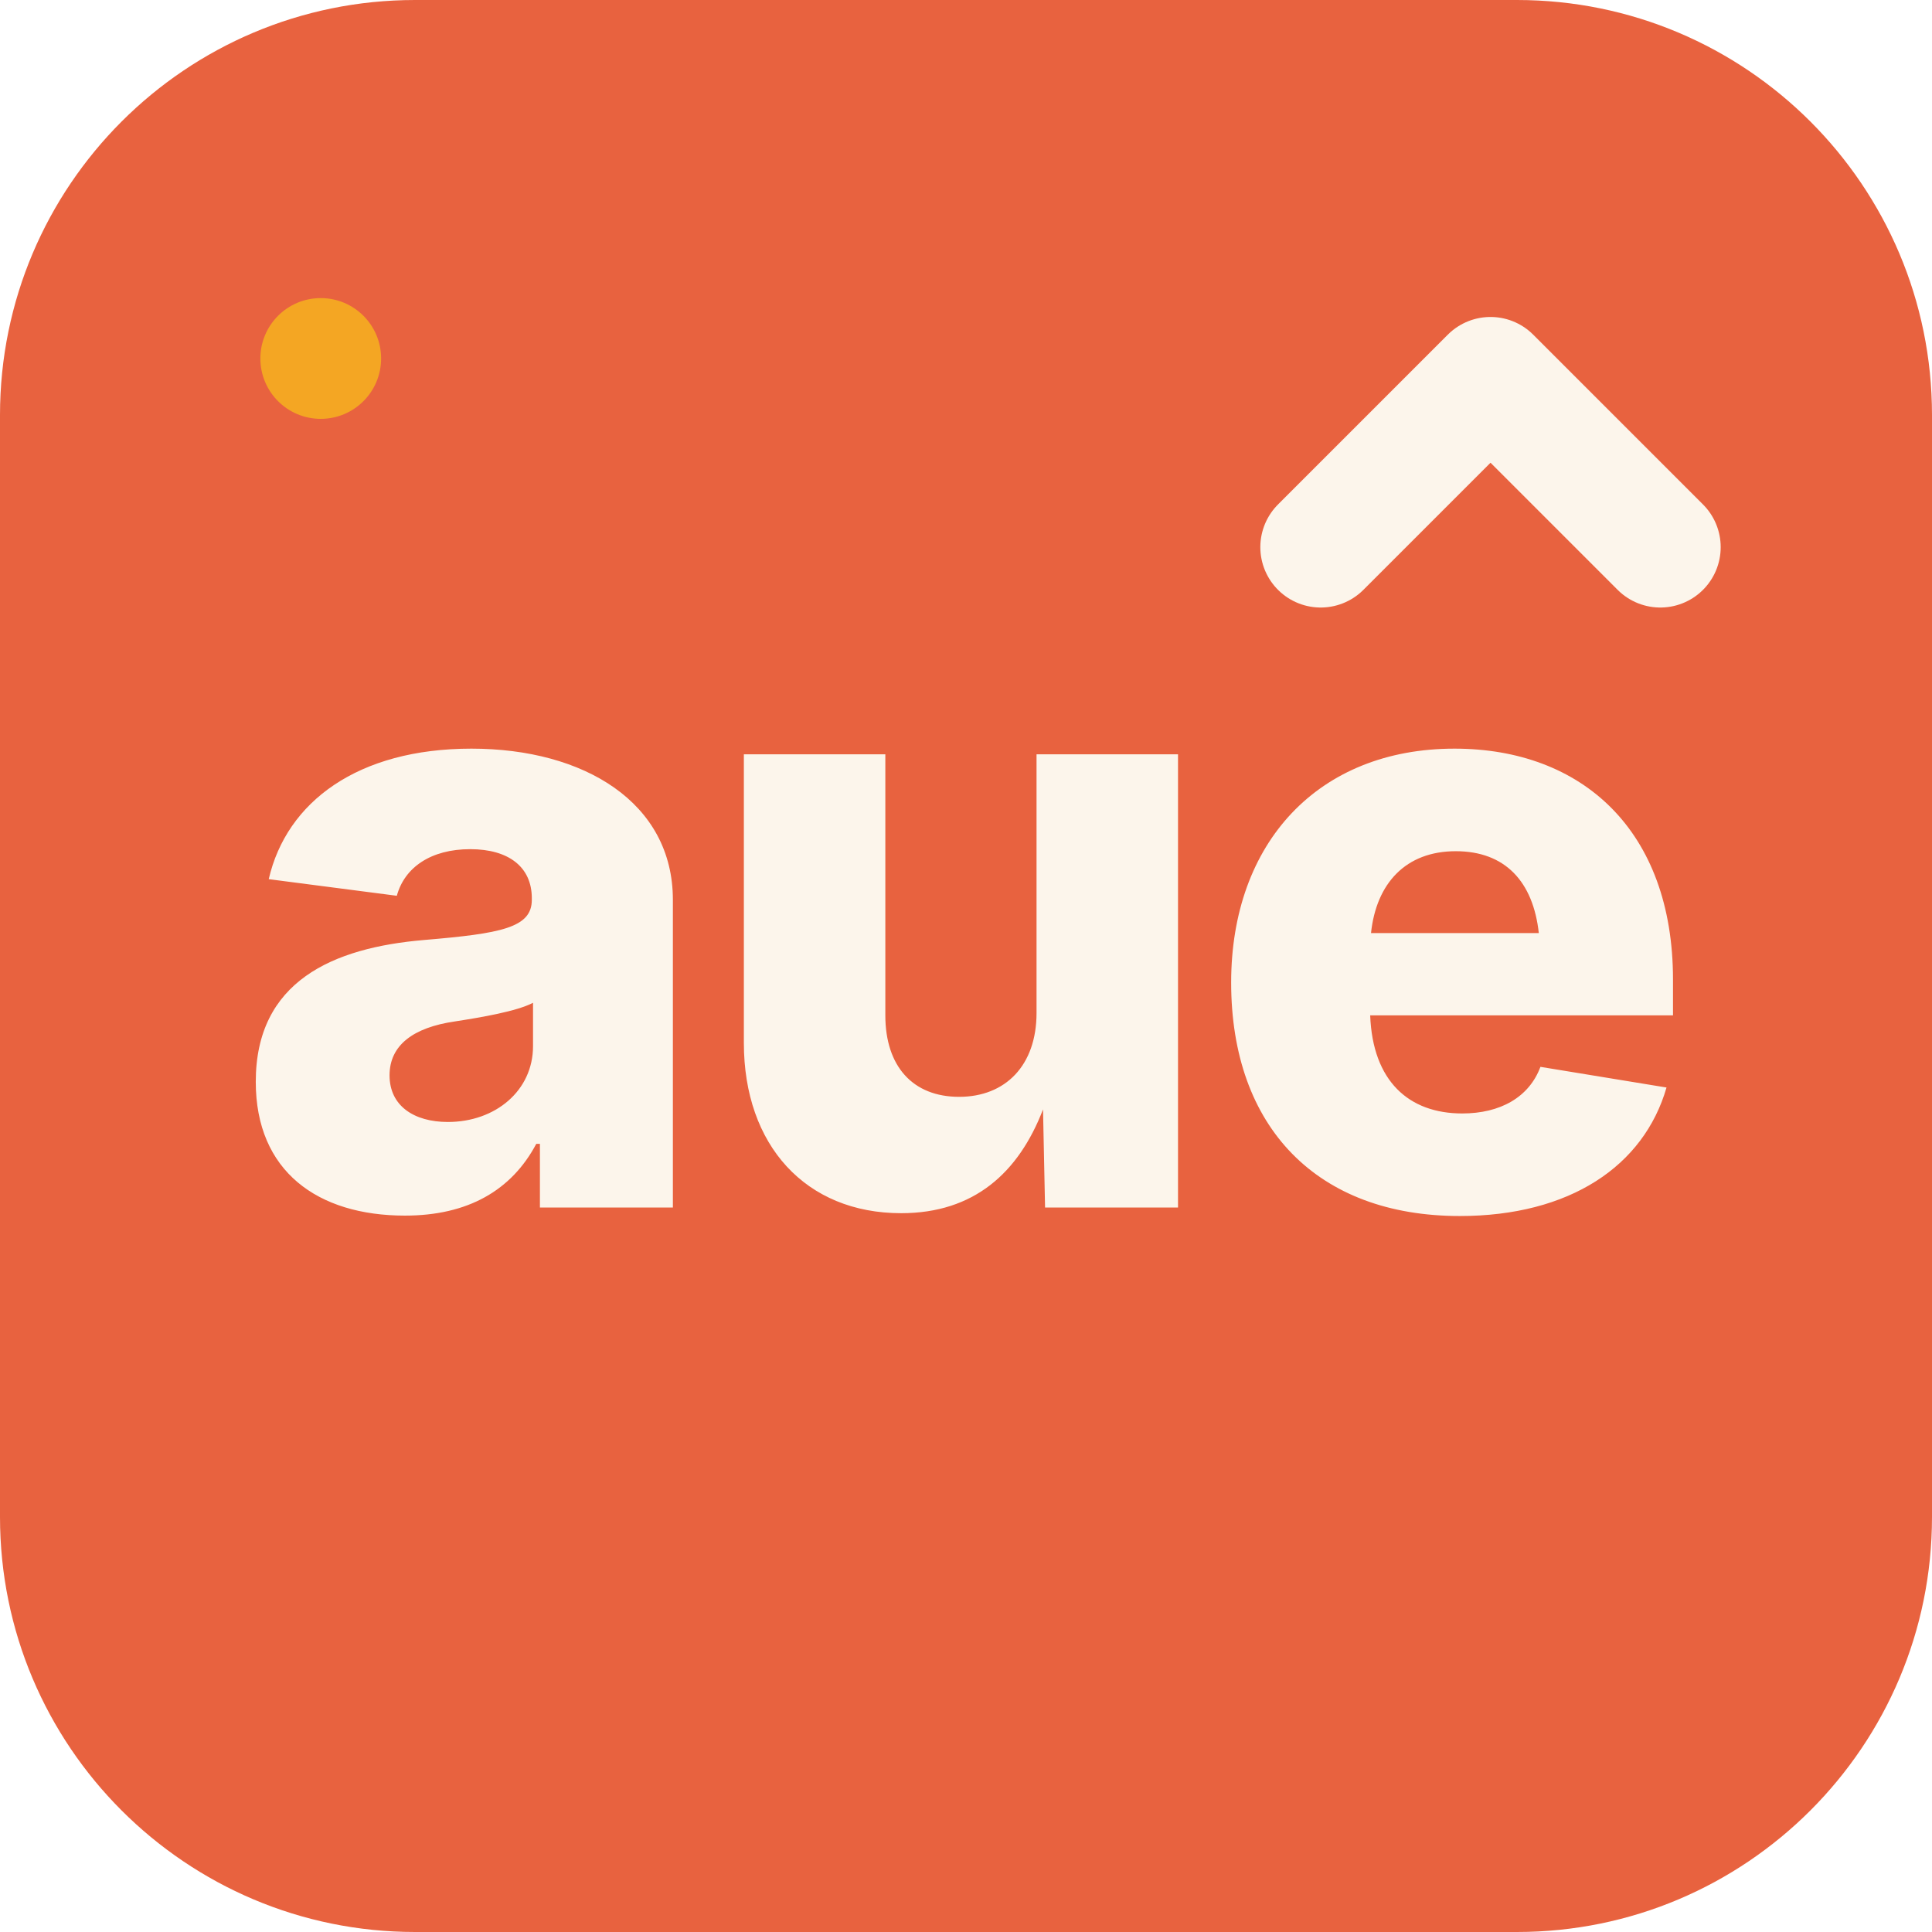
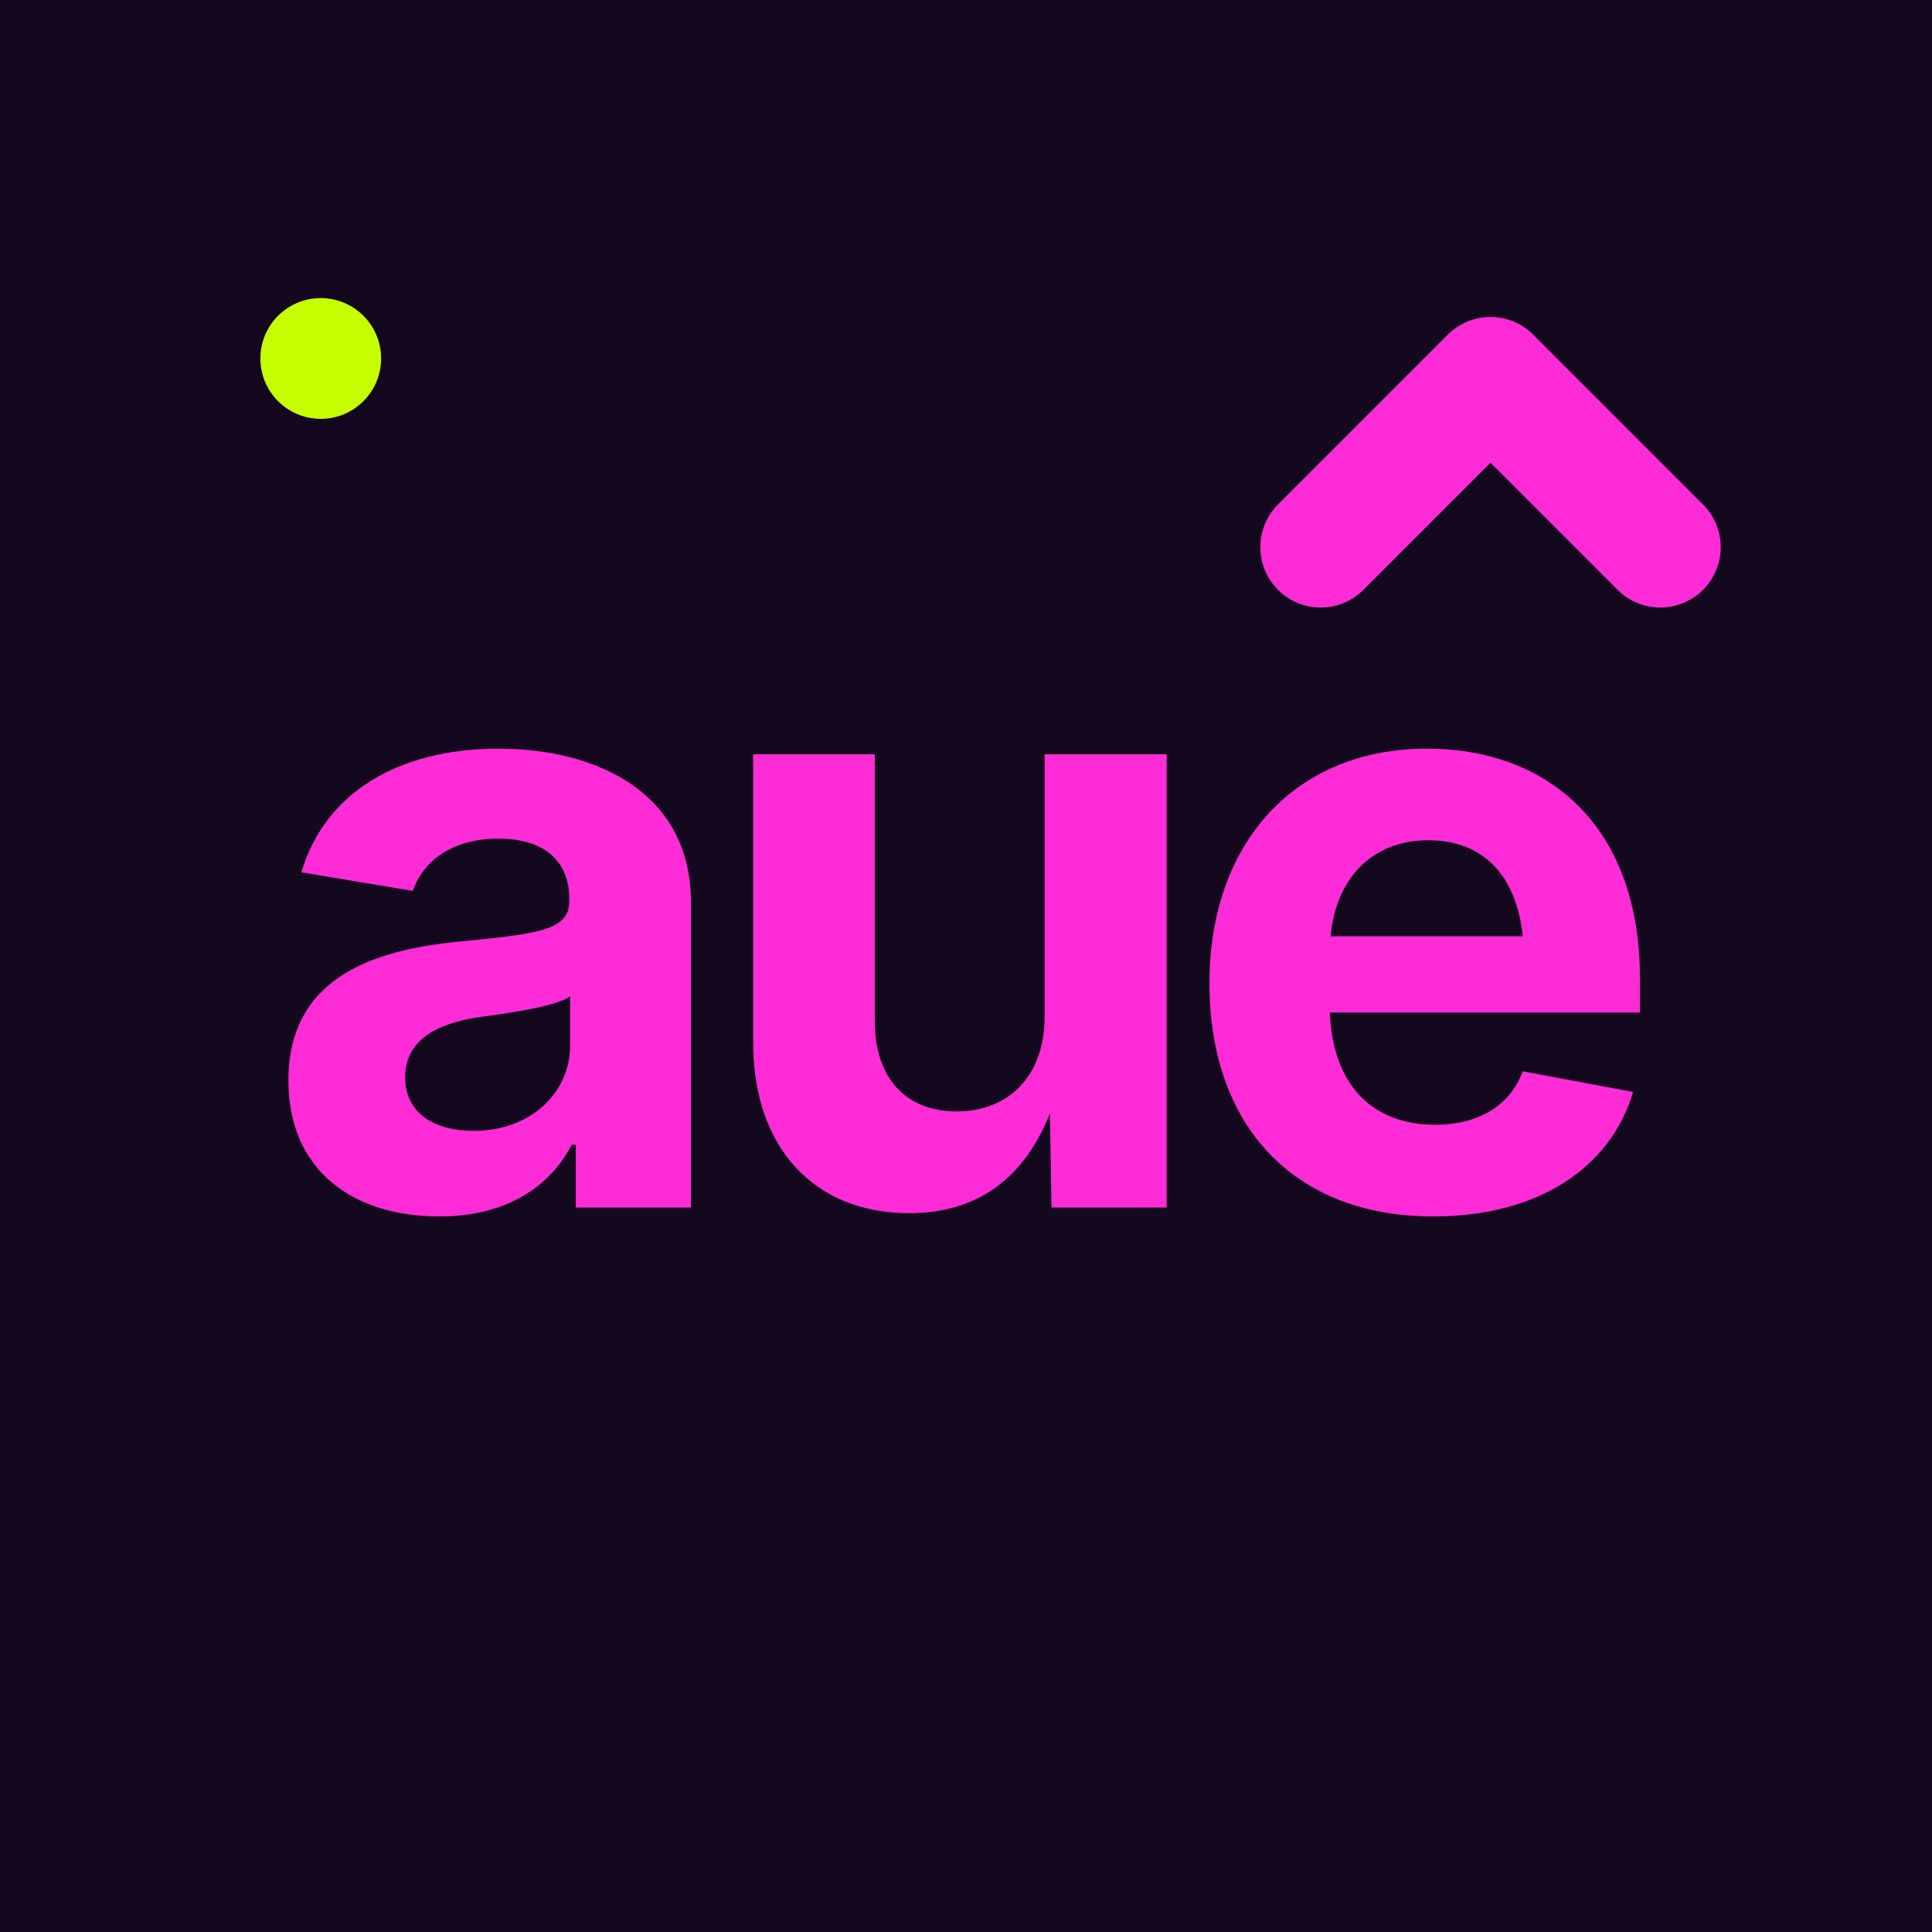
<svg xmlns="http://www.w3.org/2000/svg" viewBox="0 0 1024 1024" width="1024" height="1024">
-   <rect x="0" y="0" width="1024" height="1024" rx="220" fill="#E8623F" />
-   <text x="512" y="640" font-family="Manrope, Inter, 'Helvetica Neue', Helvetica, Arial, sans-serif" font-weight="800" font-size="440" fill="#FCF5EB" text-anchor="middle" letter-spacing="-12">aue</text>
-   <path d="M 700 290 L 790 200 L 880 290" fill="none" stroke="#FCF5EB" stroke-width="64" stroke-linecap="round" stroke-linejoin="round" />
-   <circle cx="170" cy="190" r="32" fill="#F4A623" />
+   <rect x="0" y="0" width="1024" height="1024" fill="#14081E" />
+   <text x="512" y="640" font-family="'Space Grotesk', Manrope, Inter, 'Helvetica Neue', Helvetica, Arial, sans-serif" font-weight="700" font-size="440" fill="#FF2BD6" text-anchor="middle" letter-spacing="-22">aue</text>
+   <path d="M 700 290 L 790 200 L 880 290" fill="none" stroke="#FF2BD6" stroke-width="64" stroke-linecap="round" stroke-linejoin="round" />
+   <circle cx="170" cy="190" r="32" fill="#C6FF00" />
</svg>
